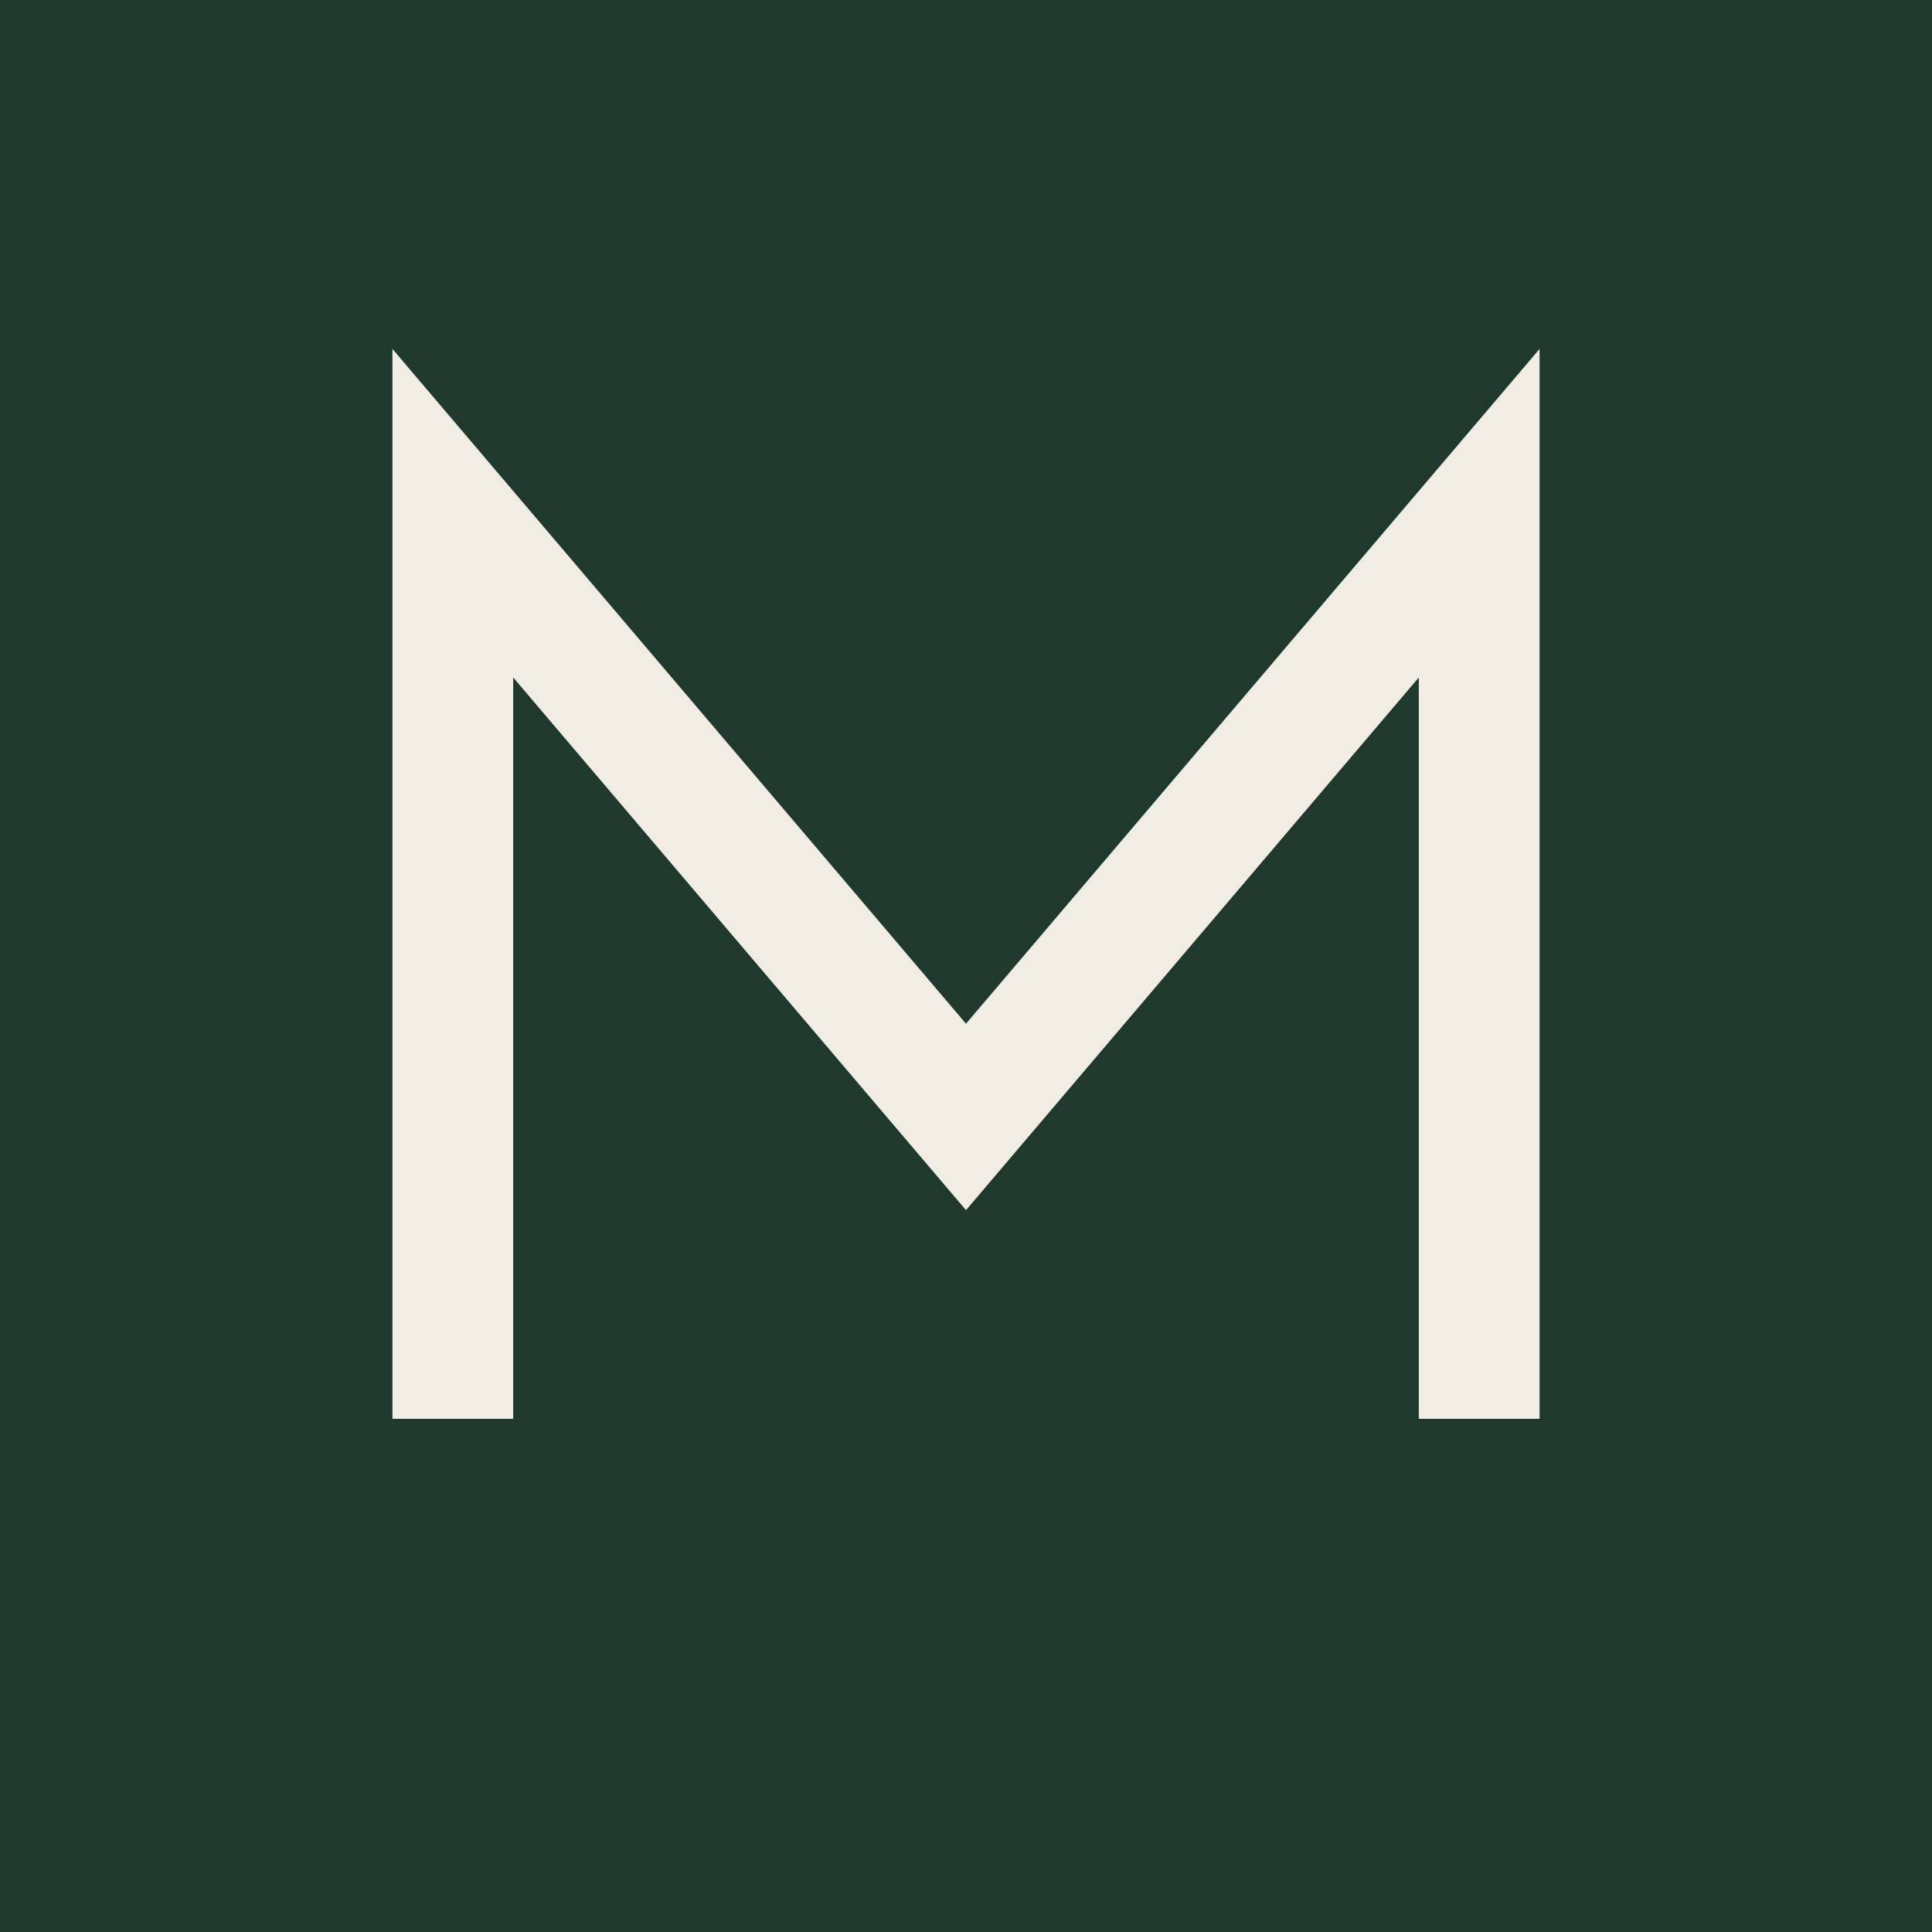
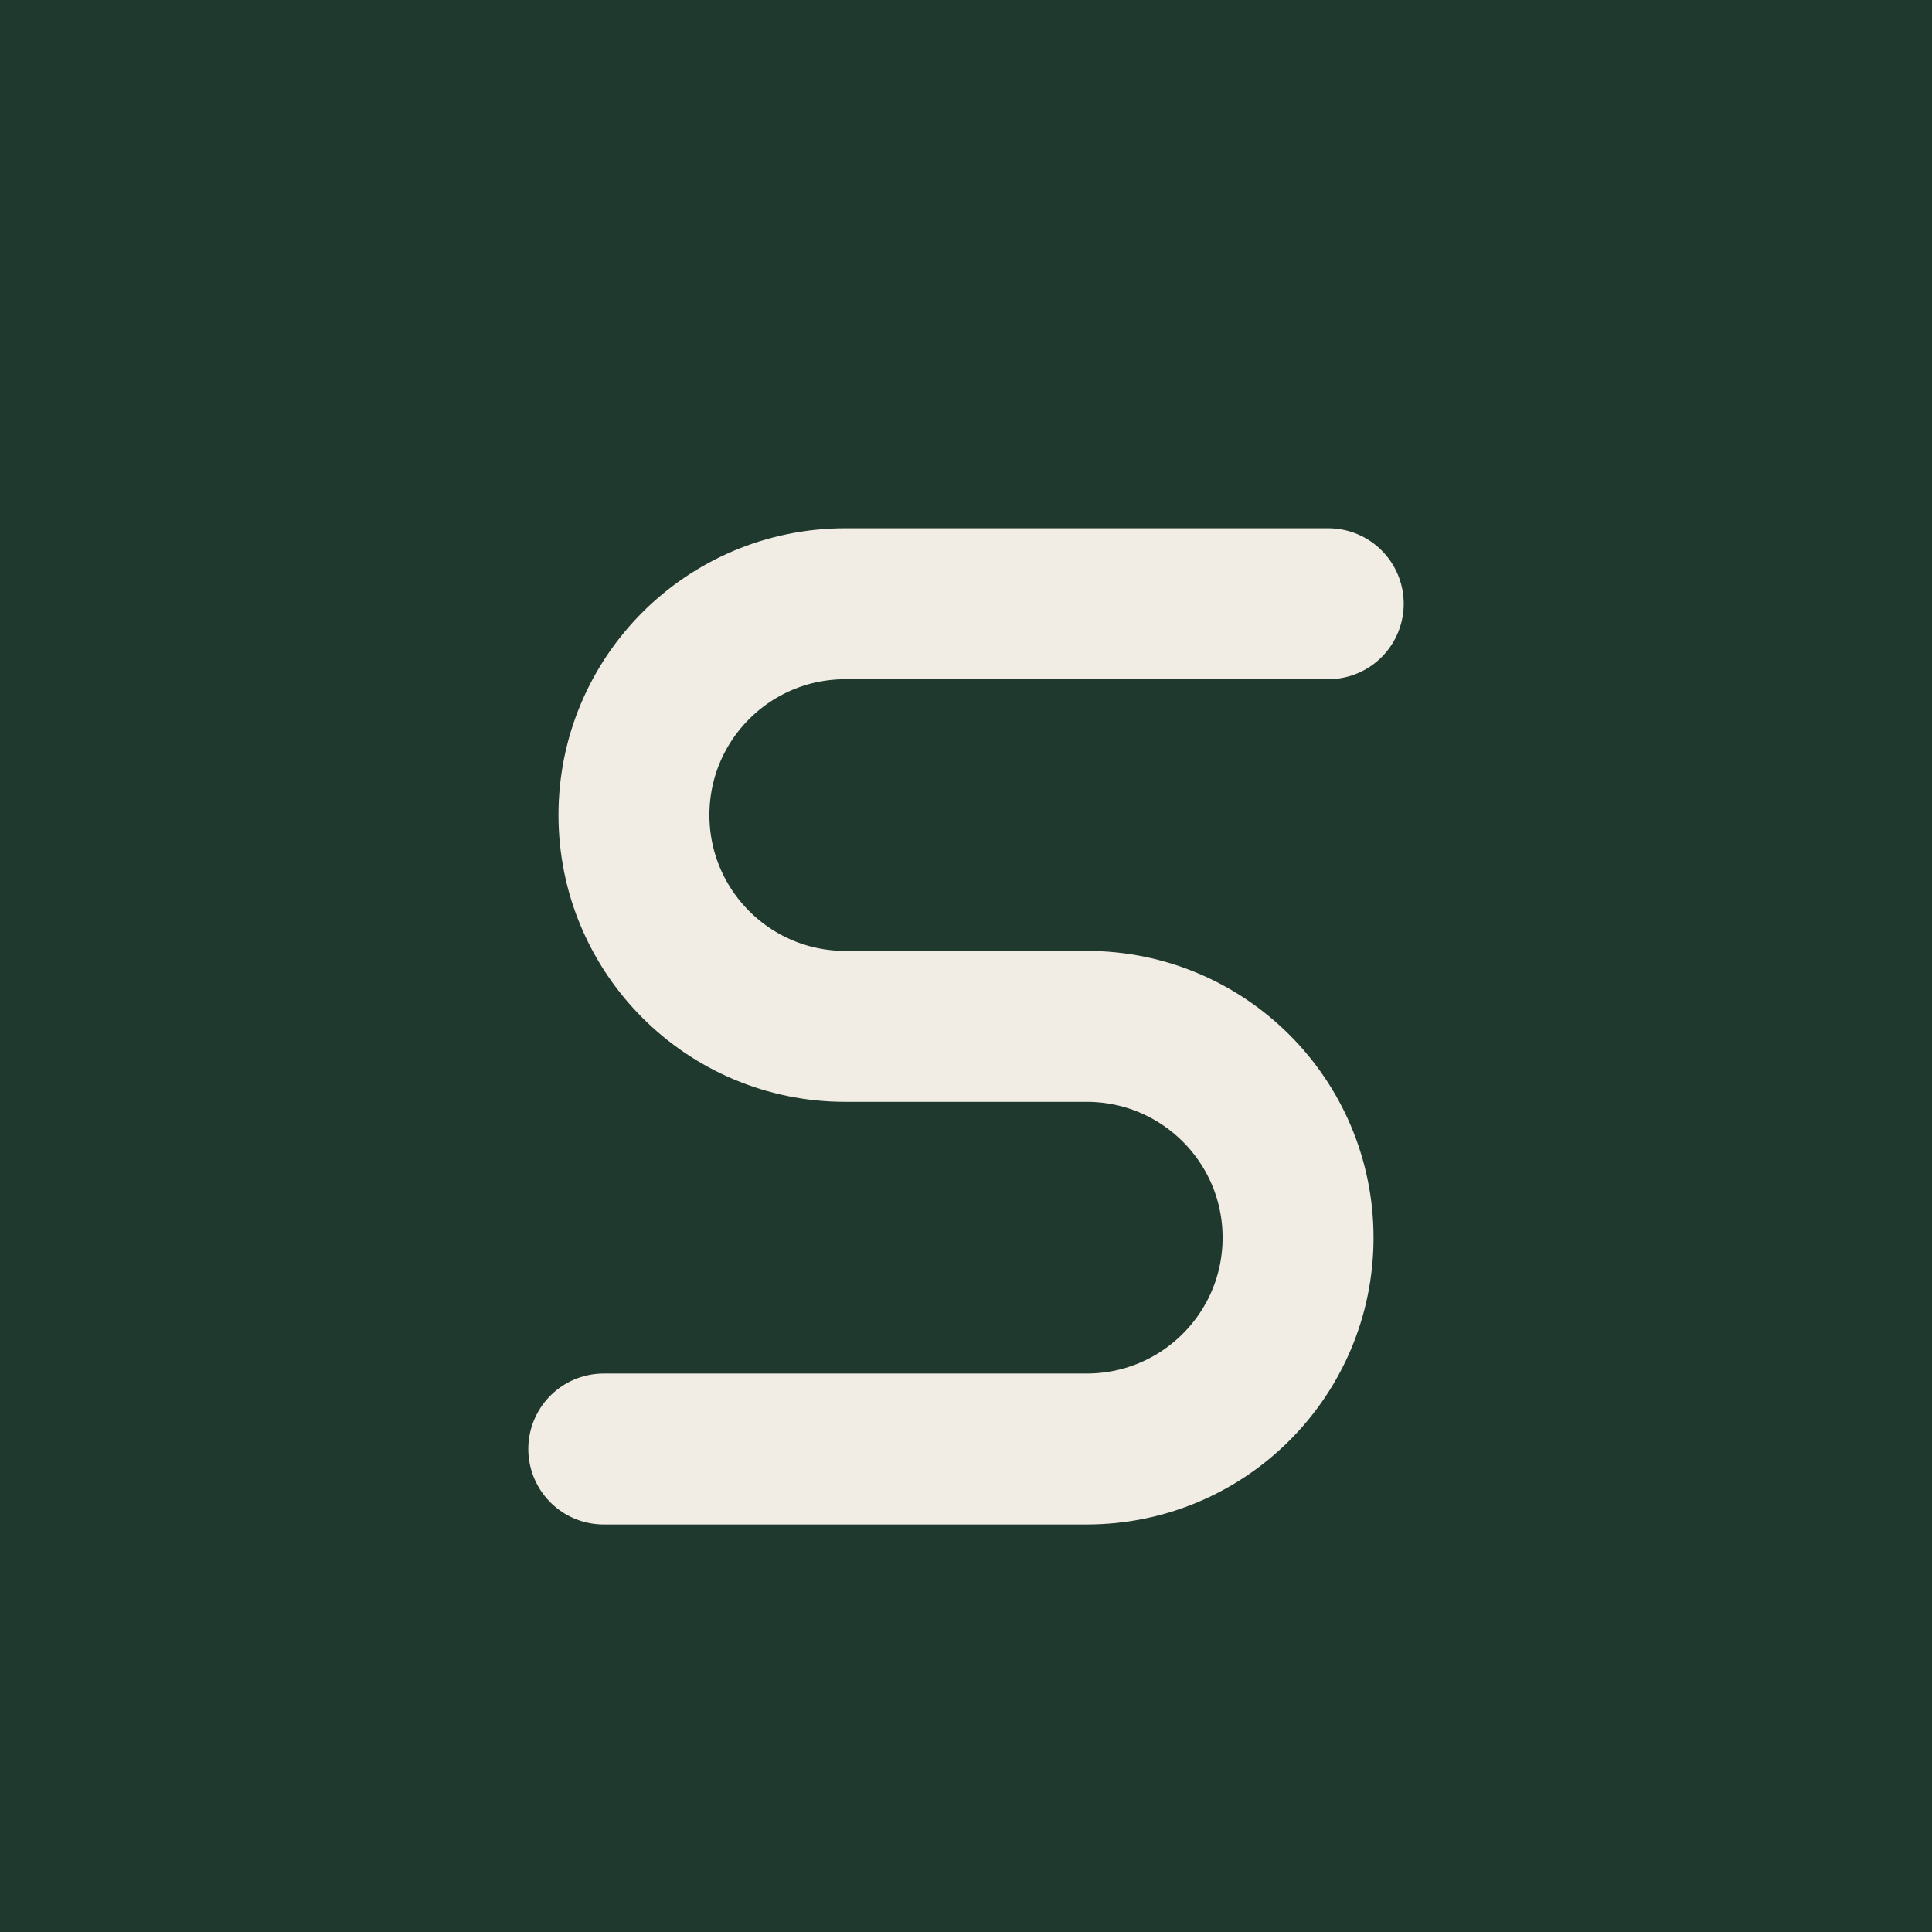
<svg xmlns="http://www.w3.org/2000/svg" viewBox="0 0 64 64">
  <rect width="64" height="64" fill="#20392e" />
-   <path d="M15 47V17l17 20 17-20v30" fill="none" stroke="#f1ede4" stroke-width="4" />
+   <path d="M44 20H28a7 7 0 0 0 0 14h8a7 7 0 0 1 0 14H20" fill="none" stroke="#f1ede4" stroke-width="5" stroke-linecap="round" />
</svg>
